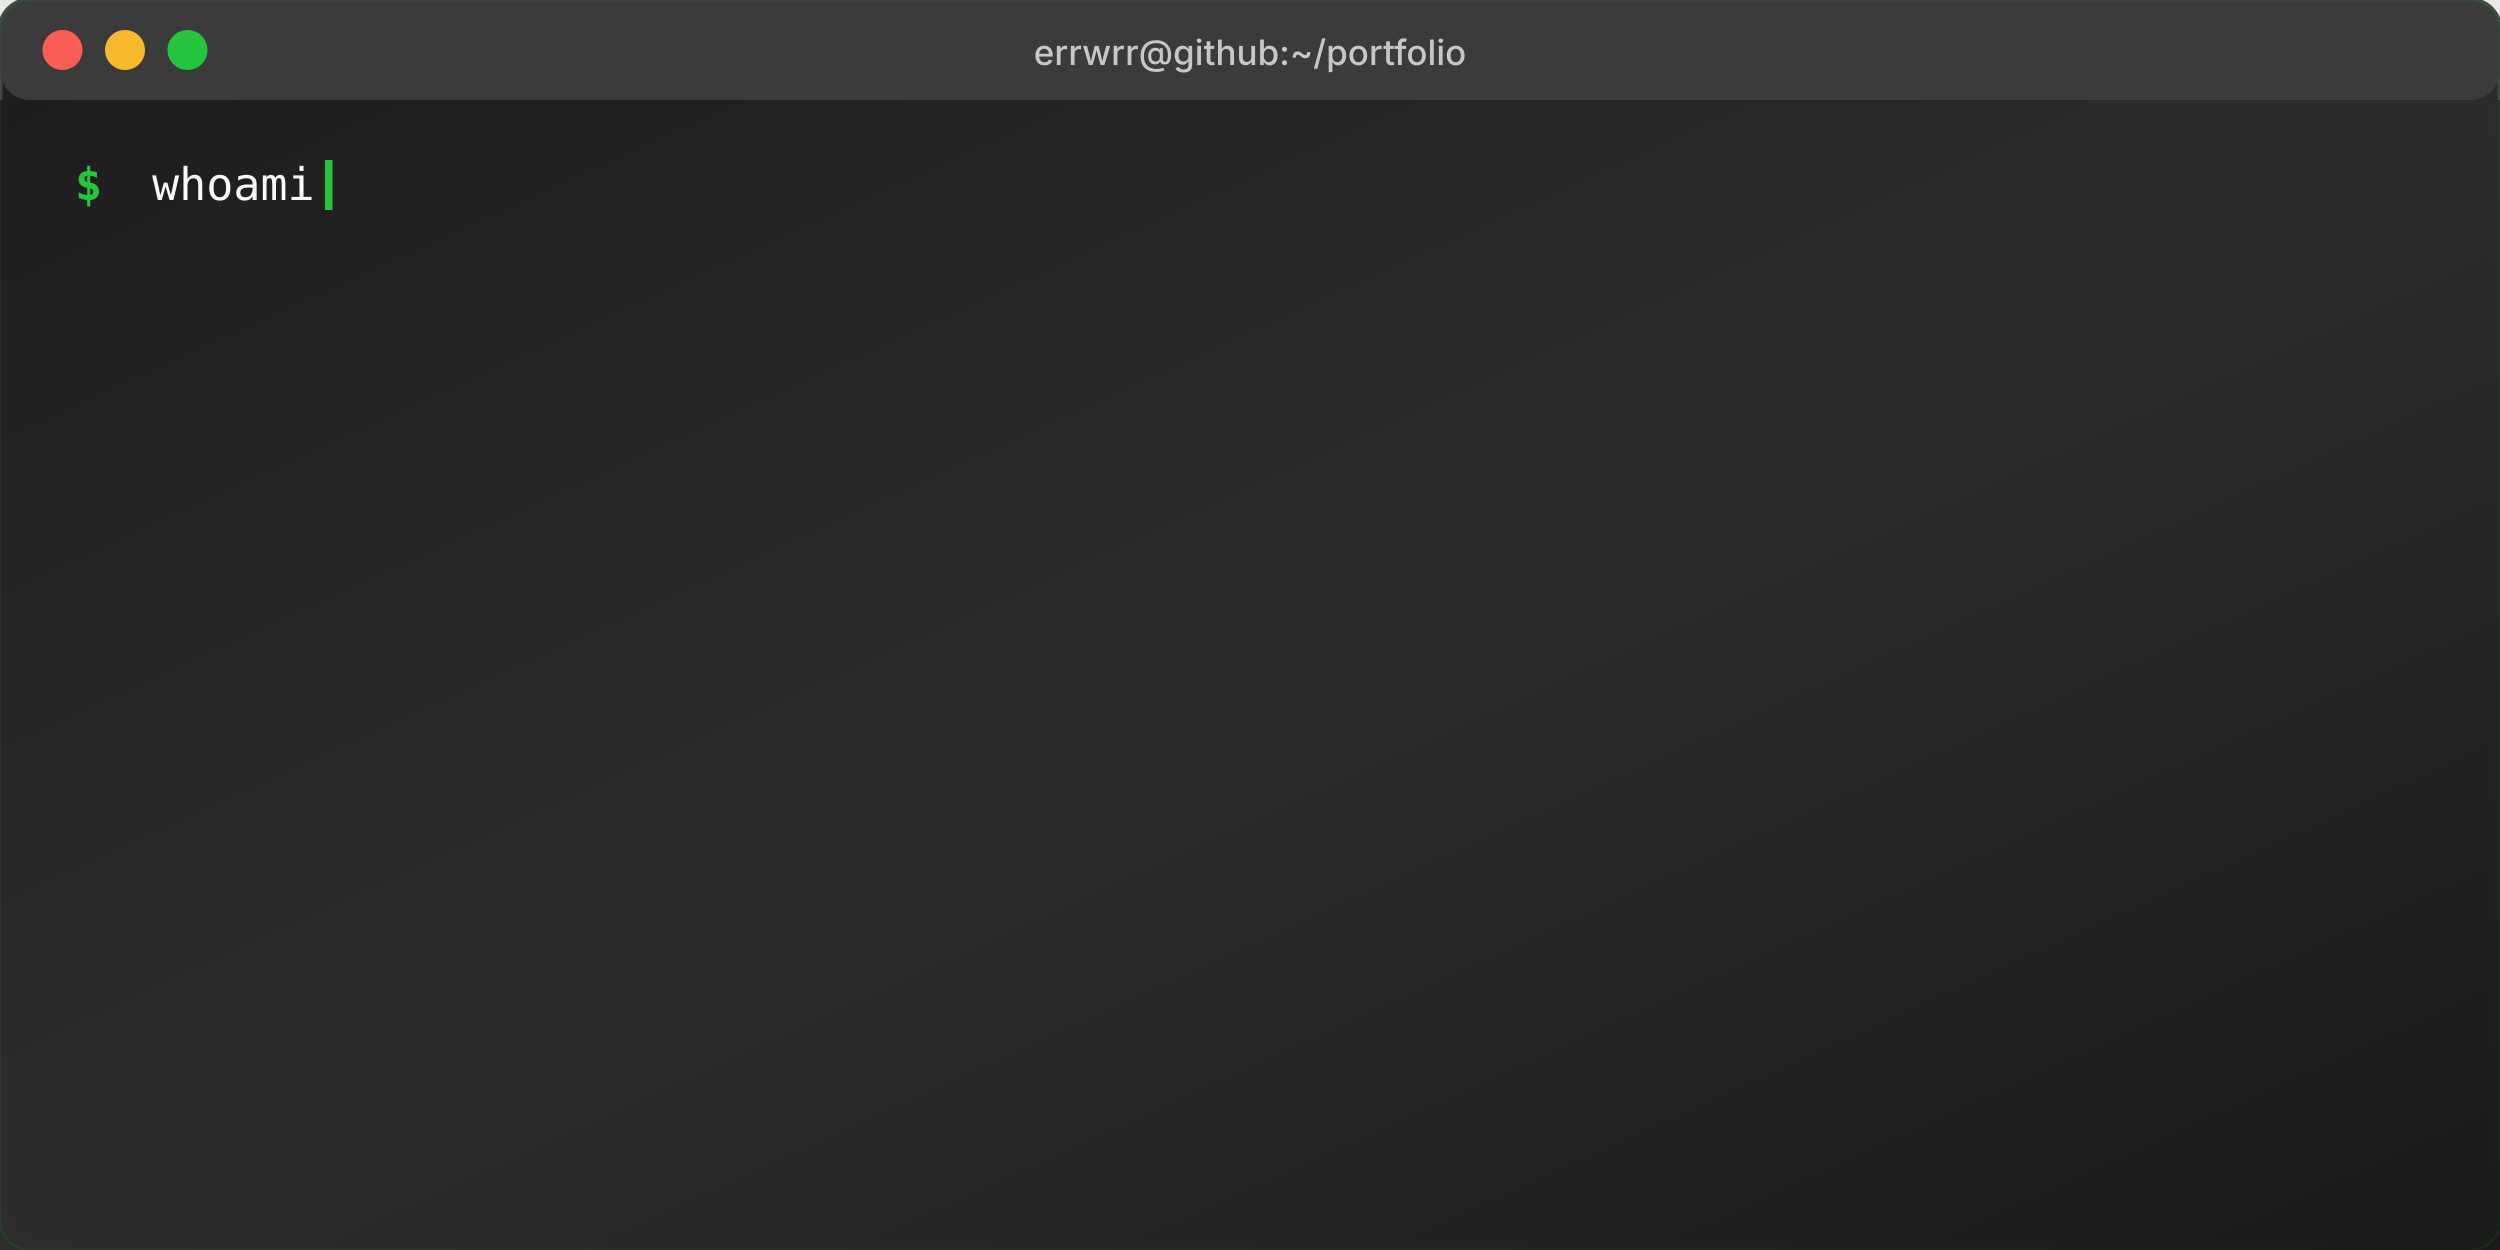
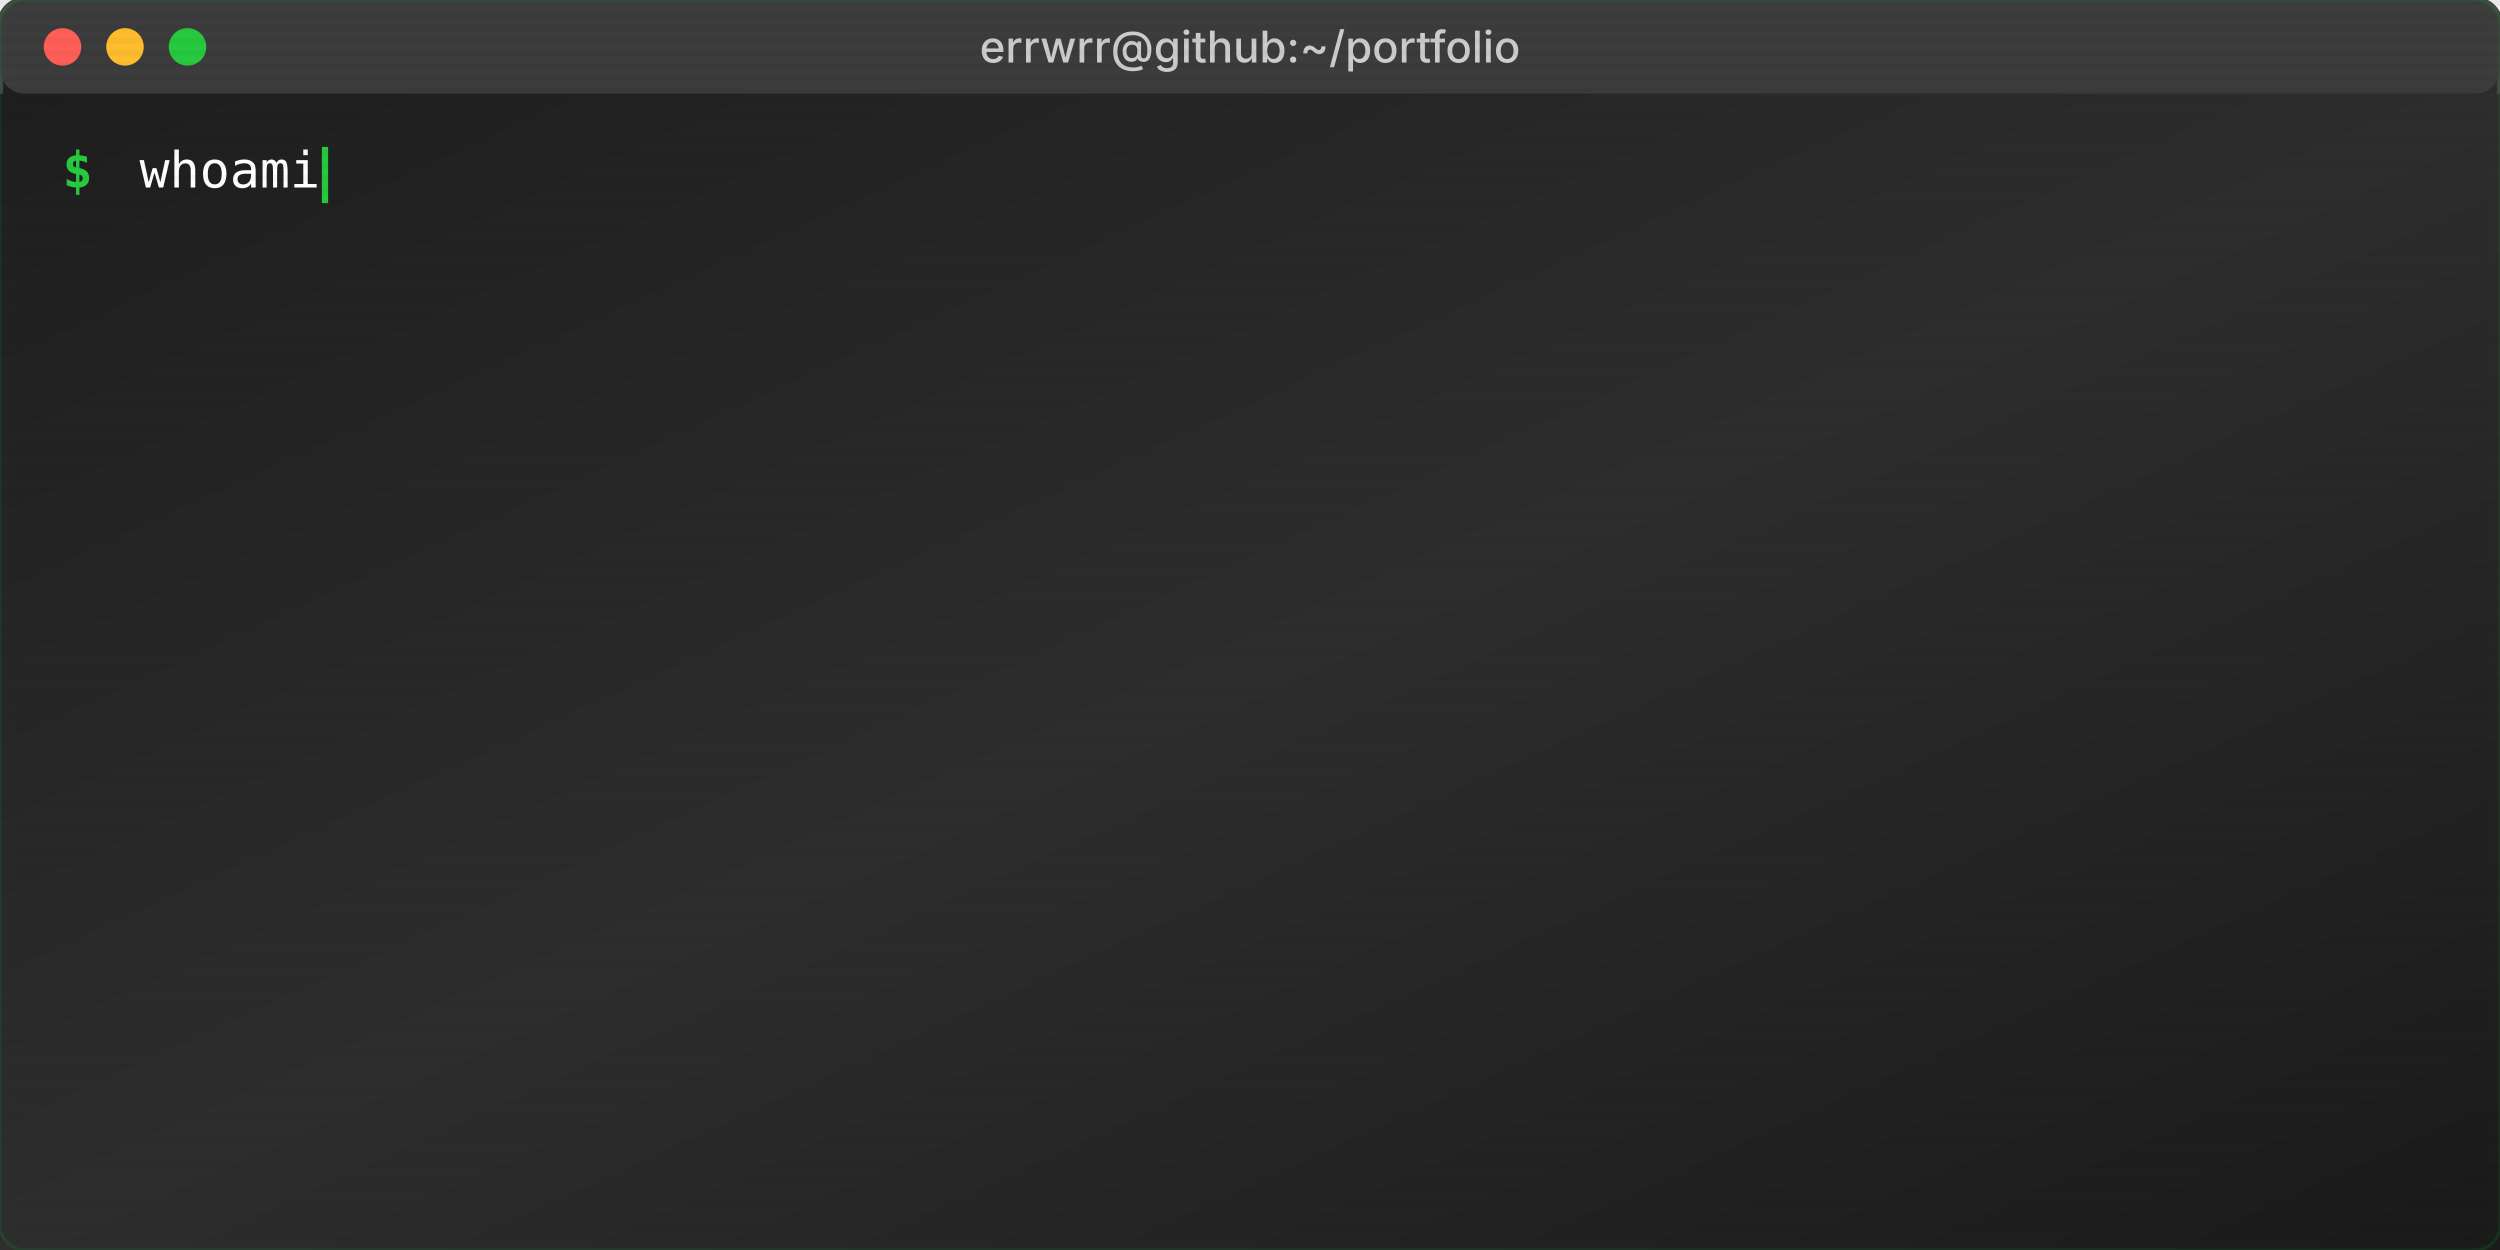
- <svg xmlns="http://www.w3.org/2000/svg" width="1000" height="500" viewBox="0 0 1000 500" role="img" aria-label="Terminal Banner">
+ <svg xmlns="http://www.w3.org/2000/svg" viewBox="0 0 800 400" preserveAspectRatio="xMidYMid meet" role="img" aria-label="Terminal Banner">
  <defs>
    <linearGradient id="termBg" x1="0%" y1="0%" x2="100%" y2="100%">
      <stop offset="0%" stop-color="#1e1e1e" />
      <stop offset="50%" stop-color="#2d2d2d" />
      <stop offset="100%" stop-color="#1a1a1a" />
    </linearGradient>
    <filter id="glow" x="-50%" y="-50%" width="200%" height="200%">
-       <feGaussianBlur in="SourceGraphic" stdDeviation="3" result="coloredBlur" />
+       <feGaussianBlur in="SourceGraphic" stdDeviation="2" result="coloredBlur" />
      <feMerge>
        <feMergeNode in="coloredBlur" />
        <feMergeNode in="SourceGraphic" />
      </feMerge>
    </filter>
-     <pattern id="scanlines" patternUnits="userSpaceOnUse" width="100%" height="4">
-       <rect width="100%" height="4" fill="#000" opacity="0.08" />
-       <rect width="100%" height="2" fill="transparent" />
+     <pattern id="scanlines" patternUnits="userSpaceOnUse" width="800" height="4">
+       <rect width="800" height="2" fill="#000" opacity="0.12" />
+       <rect y="2" width="800" height="2" fill="transparent" />
    </pattern>
  </defs>
-   <rect width="1000" height="500" rx="12" fill="url(#termBg)" stroke="#444" stroke-width="2" />
-   <rect width="1000" height="40" rx="12" fill="#3c3c3c" />
-   <rect y="40" width="1000" height="460" fill="url(#termBg)" />
-   <circle cx="25" cy="20" r="8" fill="#ff5f56" />
-   <circle cx="50" cy="20" r="8" fill="#ffbd2e" />
-   <circle cx="75" cy="20" r="8" fill="#27ca3f" />
-   <text x="500" y="26" text-anchor="middle" fill="#ccc" font-family="SF Pro Display, -apple-system, system-ui, monospace" font-size="14" font-weight="500">
+   <rect width="800" height="400" rx="8" fill="url(#termBg)" stroke="#444" stroke-width="2" />
+   <rect width="800" height="30" rx="8" fill="#3c3c3c" />
+   <rect y="30" width="800" height="370" fill="url(#termBg)" />
+   <circle cx="20" cy="15" r="6" fill="#ff5f56" />
+   <circle cx="40" cy="15" r="6" fill="#ffbd2e" />
+   <circle cx="60" cy="15" r="6" fill="#27ca3f" />
+   <text x="400" y="20" text-anchor="middle" fill="#ccc" font-family="SF Pro Display, -apple-system, system-ui, monospace" font-size="14" font-weight="500">
    errwrr@github:~/portfolio
  </text>
-   <text x="30" y="80" fill="#27ca3f" font-family="SF Mono, Monaco, 'Cascadia Code', monospace" font-size="18" font-weight="600">
-     $
-   </text>
-   <text x="50" y="80" fill="#ffffff" font-family="SF Mono, Monaco, 'Cascadia Code', monospace" font-size="18">
+   <text x="20" y="60" fill="#27ca3f" font-family="SF Mono, Monaco, 'Cascadia Code', monospace" font-size="16" font-weight="600">$</text>
+   <text x="35" y="60" fill="#ffffff" font-family="SF Mono, Monaco, 'Cascadia Code', monospace" font-size="16">
    <animate attributeName="opacity" values="0;1" dur="0.5s" begin="0s" fill="freeze" />
    whoami
  </text>
-   <rect x="130" y="64" width="3" height="20" fill="#27ca3f">
+   <rect x="103" y="47" width="2" height="18" fill="#27ca3f">
    <animate attributeName="opacity" values="1;0;1" dur="1s" begin="0.5s" repeatCount="2" />
  </rect>
  <g opacity="0">
    <animate attributeName="opacity" values="0;1" dur="0.3s" begin="2.5s" fill="freeze" />
-     <text x="30" y="130" fill="#ff6b6b" font-family="SF Mono, Monaco, 'Cascadia Code', monospace" font-size="32" font-weight="700" filter="url(#glow)">
+     <text x="20" y="100" fill="#ff6b6b" font-family="SF Mono, Monaco, 'Cascadia Code', monospace" font-size="30" font-weight="700" filter="url(#glow)">
      King *error
    </text>
  </g>
  <g opacity="0">
    <animate attributeName="opacity" values="0;1" dur="0.3s" begin="3s" fill="freeze" />
-     <text x="30" y="180" fill="#27ca3f" font-family="SF Mono, Monaco, 'Cascadia Code', monospace" font-size="18" font-weight="600">
-       $
-     </text>
-     <text x="50" y="180" fill="#ffffff" font-family="SF Mono, Monaco, 'Cascadia Code', monospace" font-size="18">
-       cat ~/.profile
-     </text>
+     <text x="20" y="140" fill="#27ca3f" font-family="SF Mono, Monaco, 'Cascadia Code', monospace" font-size="16" font-weight="600">$</text>
+     <text x="35" y="140" fill="#ffffff" font-family="SF Mono, Monaco, 'Cascadia Code', monospace" font-size="16">cat ~/.profile</text>
  </g>
  <g opacity="0">
    <animate attributeName="opacity" values="0;1" dur="0.5s" begin="4s" fill="freeze" />
-     <text x="500" y="240" text-anchor="middle" fill="#ffffff" font-family="SF Mono, Monaco, 'Cascadia Code', monospace" font-size="15">
-       <tspan x="500" dy="0" fill="#ff6b6b" font-style="italic">Autodidacte depuis plus de 4 ans, je trace ma voie sans cursus académique.</tspan>
-       <tspan x="500" dy="30" fill="#ffbd2e" font-style="italic">Mes projets privés grandissent loin des projecteurs, guidés par une passion</tspan>
-       <tspan x="500" dy="20" fill="#ffbd2e" font-style="italic">exigeante.</tspan>
-       <tspan x="500" dy="30" fill="#27ca3f" font-style="italic">L'apprentissage en solitaire a forgé un style propre.</tspan>
-       <tspan x="500" dy="30" fill="#1793d1" font-style="italic">Chaque ligne de code est une incantation vers la précision.</tspan>
+     <text x="400" y="180" text-anchor="middle" fill="#ffffff" font-family="SF Mono, Monaco, 'Cascadia Code', monospace" font-size="14">
+       <tspan x="400" dy="0" fill="#ff6b6b" font-style="italic">
+         Autodidacte depuis plus de 4 ans, je trace ma voie sans cursus académique.
+       </tspan>
+       <tspan x="400" dy="26" fill="#ffbd2e" font-style="italic">
+         Mes projets privés grandissent loin des projecteurs, guidés par une passion
+       </tspan>
+       <tspan x="400" dy="18" fill="#ffbd2e" font-style="italic">exigeante.</tspan>
+       <tspan x="400" dy="26" fill="#27ca3f" font-style="italic">
+         L'apprentissage en solitaire a forgé un style propre.
+       </tspan>
+       <tspan x="400" dy="26" fill="#1793d1" font-style="italic">
+         Chaque ligne de code est une incantation vers la précision.
+       </tspan>
    </text>
  </g>
  <g opacity="0">
    <animate attributeName="opacity" values="0;1" dur="0.3s" begin="5s" fill="freeze" />
-     <text x="30" y="450" fill="#27ca3f" font-family="SF Mono, Monaco, 'Cascadia Code', monospace" font-size="18" font-weight="600">
-       $
-     </text>
-     <rect x="50" y="434" width="3" height="20" fill="#27ca3f">
+     <text x="20" y="360" fill="#27ca3f" font-family="SF Mono, Monaco, 'Cascadia Code', monospace" font-size="16" font-weight="600">$</text>
+     <rect x="35" y="347" width="2" height="18" fill="#27ca3f">
      <animate attributeName="opacity" values="1;0;1" dur="1s" begin="5s" repeatCount="indefinite" />
    </rect>
  </g>
-   <rect width="1000" height="500" fill="url(#scanlines)" opacity="0.3" />
-   <rect width="1000" height="500" rx="12" fill="none" stroke="rgba(39, 202, 63, 0.1)" stroke-width="1" filter="url(#glow)" />
+   <rect width="800" height="400" fill="url(#scanlines)" opacity="0.22" />
+   <rect width="800" height="400" rx="8" fill="none" stroke="rgba(39,202,63,0.12)" stroke-width="1" filter="url(#glow)" />
</svg>
